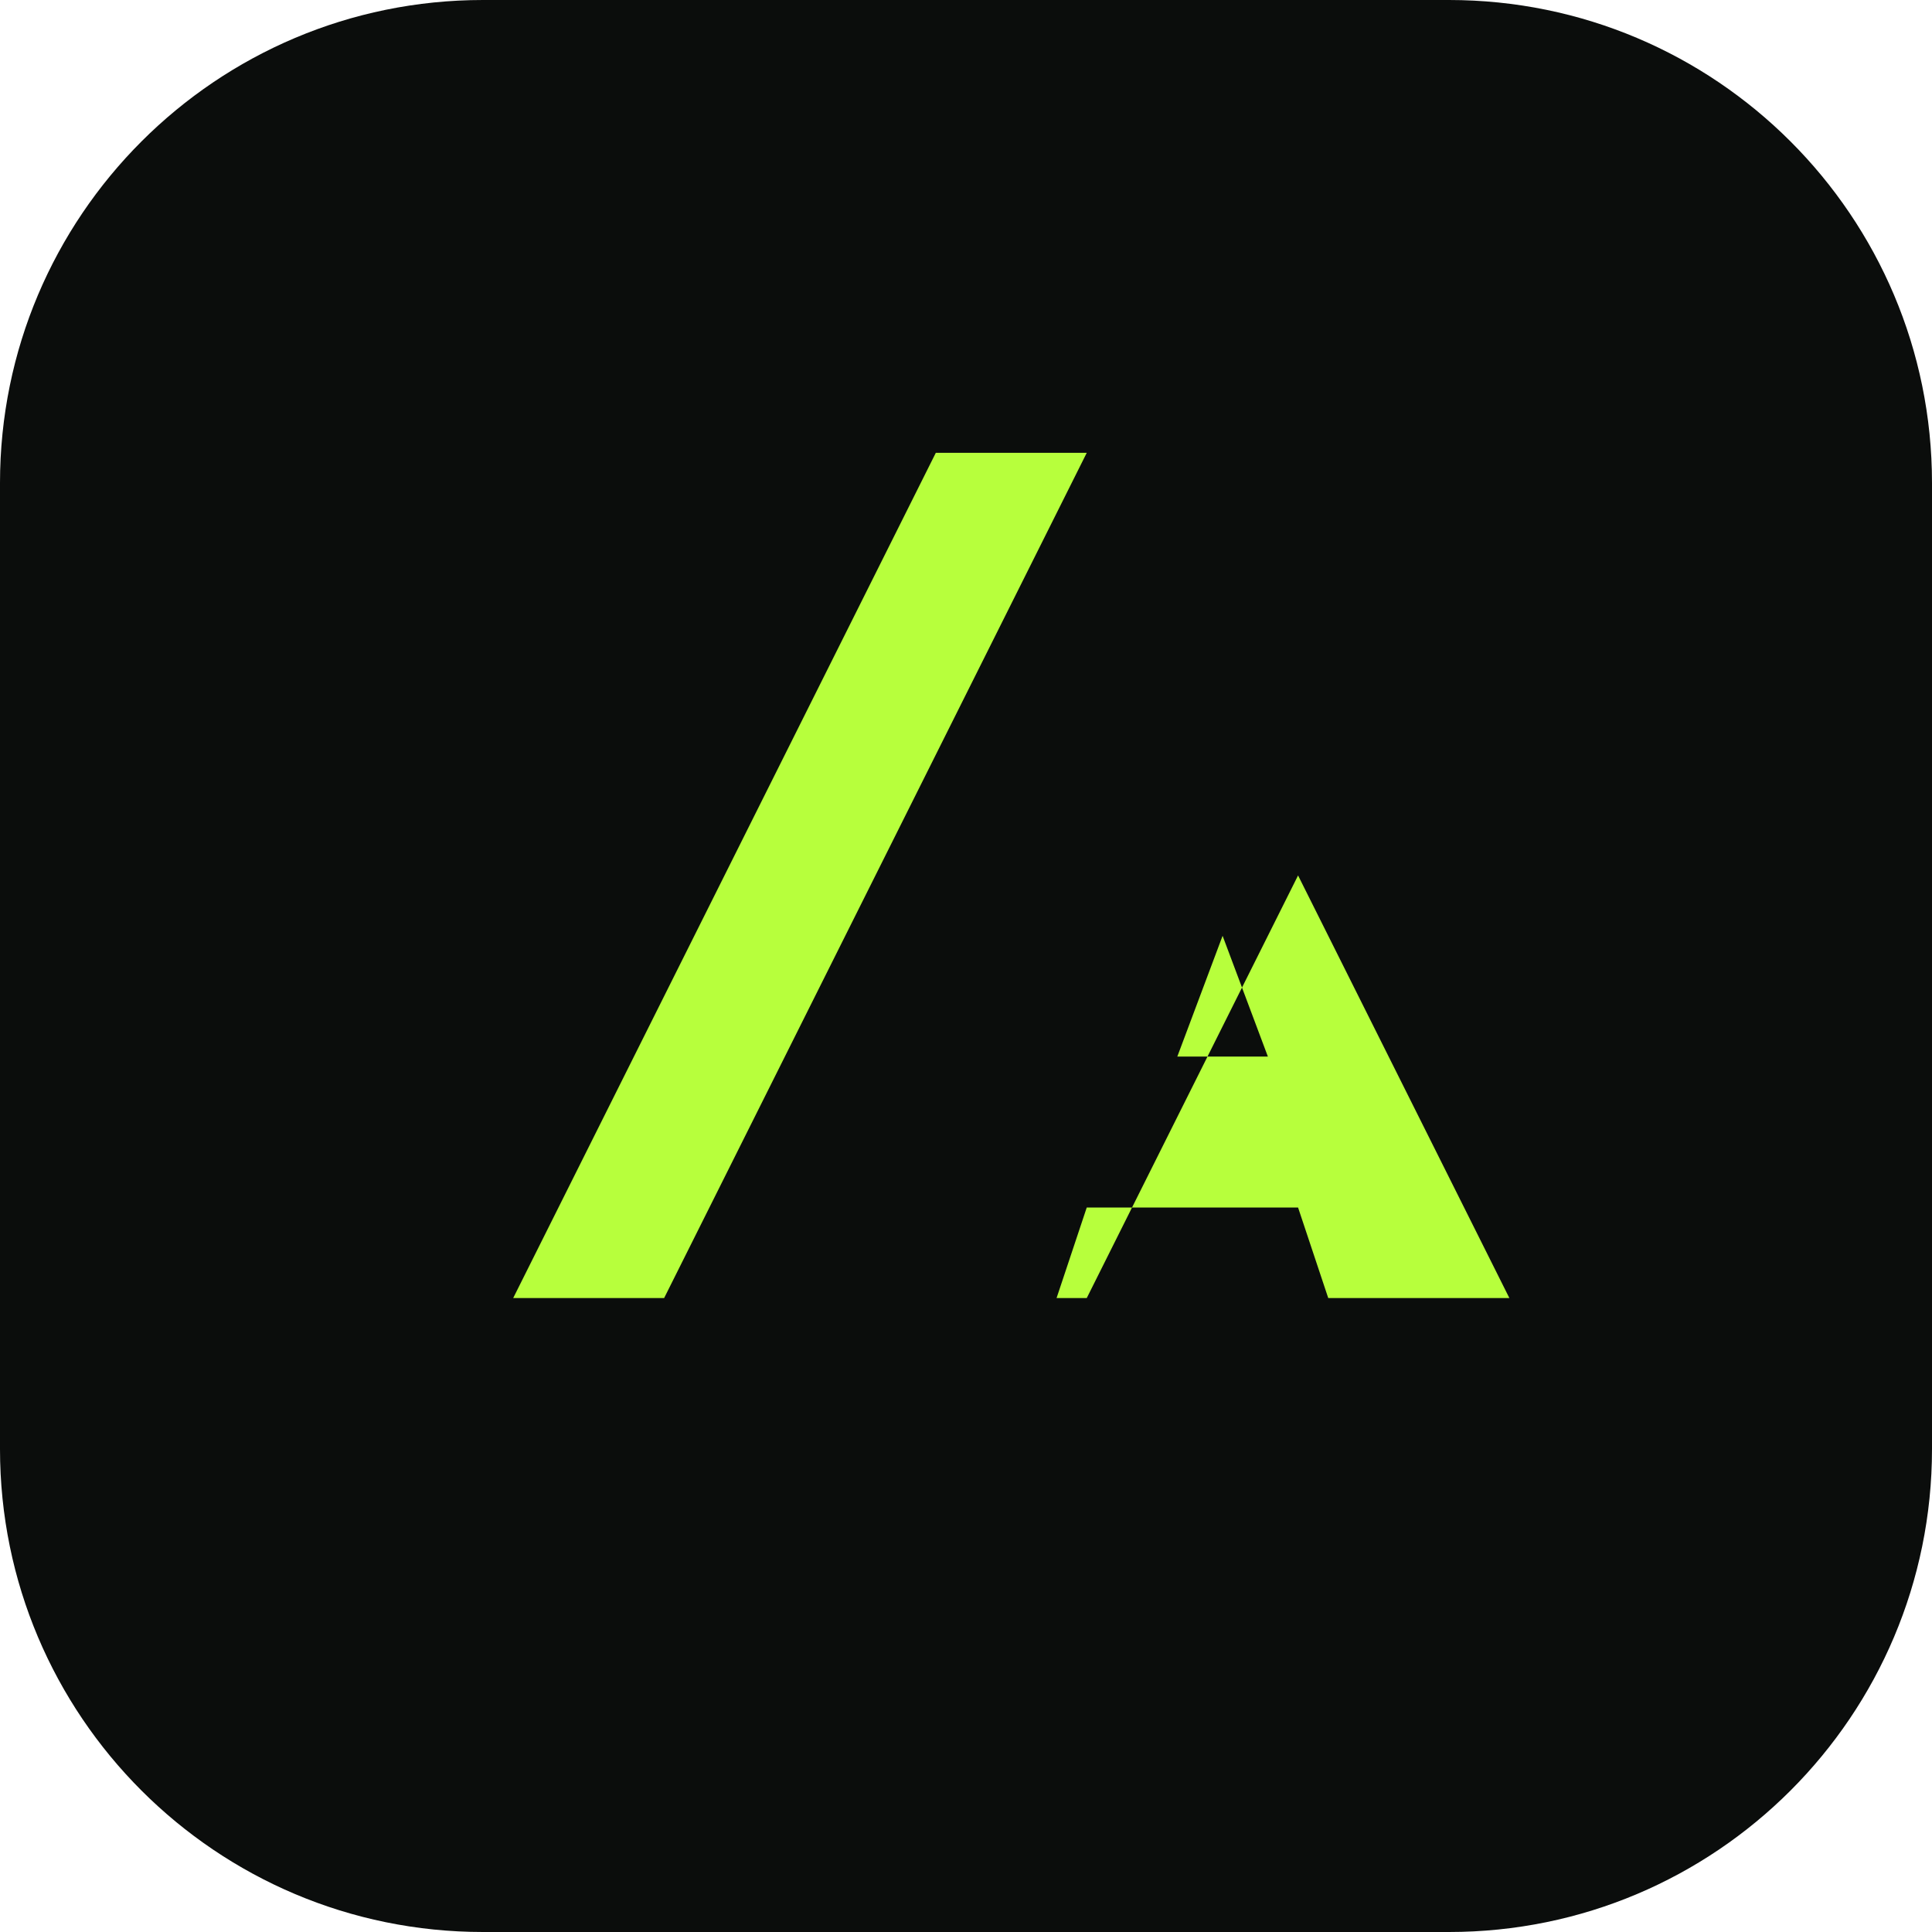
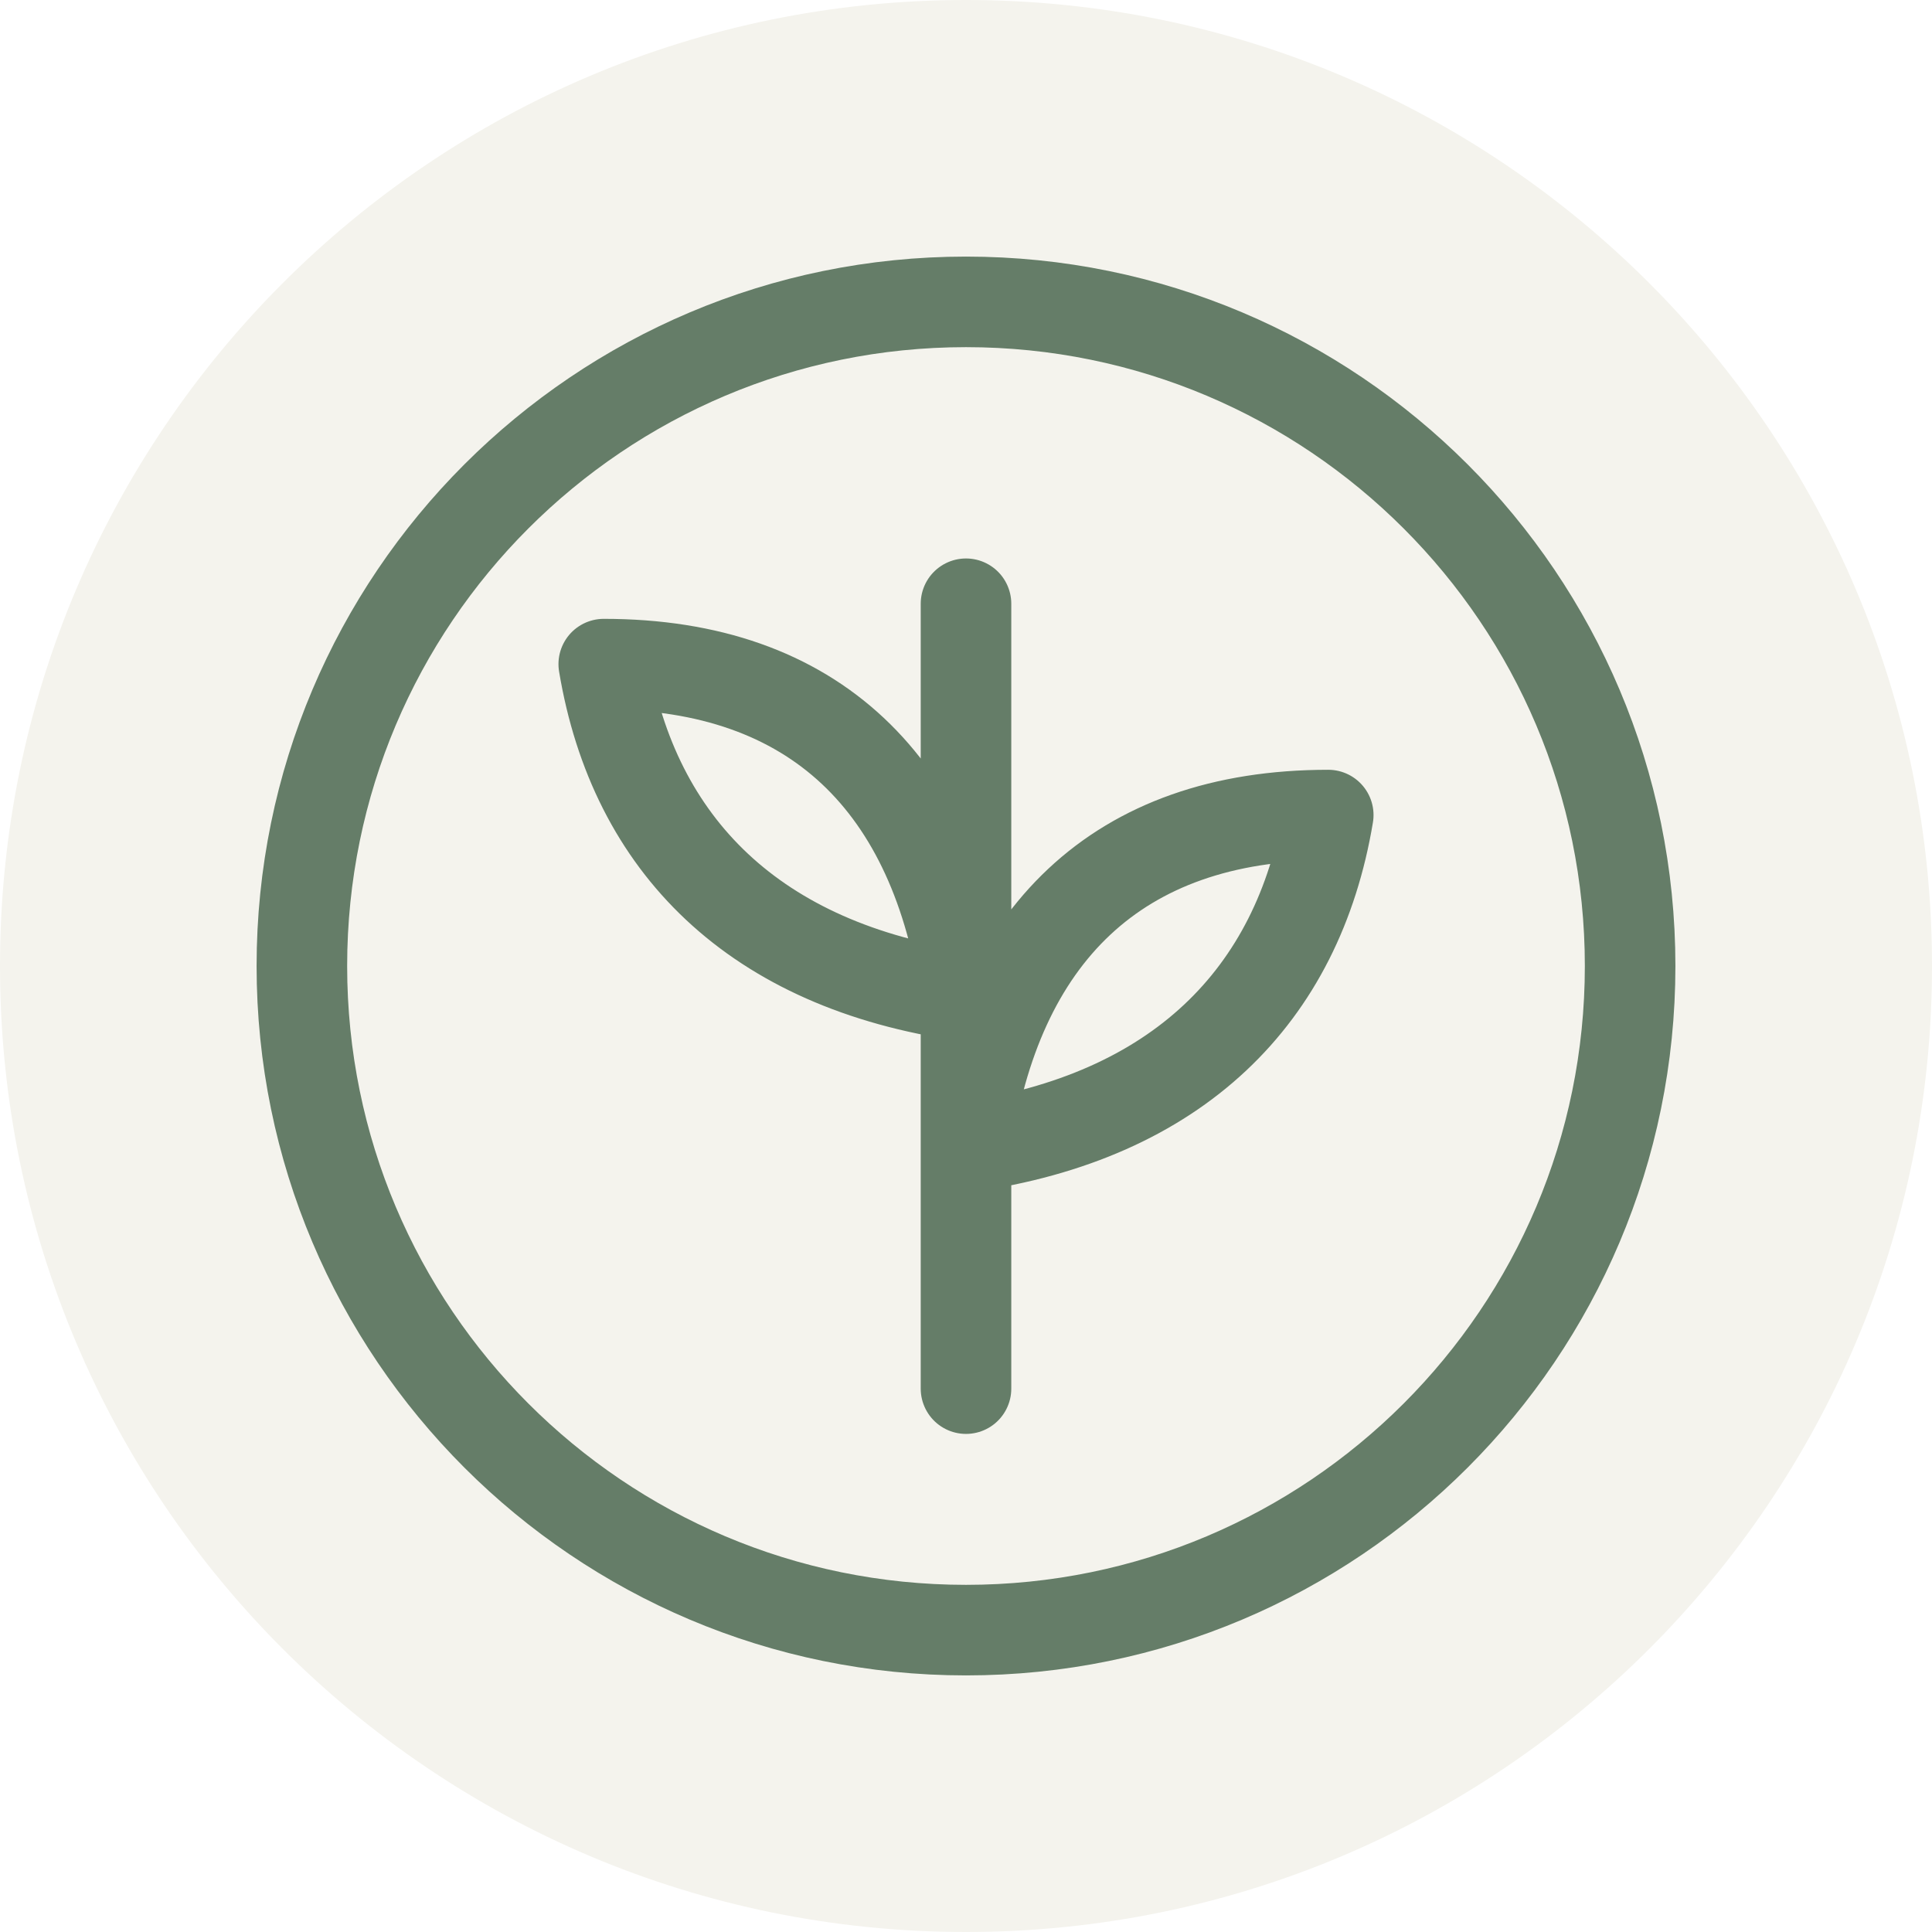
<svg xmlns="http://www.w3.org/2000/svg" viewBox="0 0 64 64">
-   <rect width="64" height="64" rx="16" fill="#0b0d0c" />
-   <path d="M17 43 31 15h5L22 43h-5Zm19 0 7-14 7 14h-6l-1-3h-7l-1 3h-6 7Zm3-8h3l-1.5-4L39 35Z" fill="#b7ff3c" />
+   <rect width="64" height="64" rx="32" fill="#f4f3ed" />
+   <circle cx="32" cy="32" r="22" fill="none" stroke="#657d68" stroke-width="3" />
+   <path d="M32 46V20m0 13c-7-1-11-5-12-11 7 0 11 4 12 11Zm0 5c7-1 11-5 12-11-7 0-11 4-12 11Z" fill="none" stroke="#657d68" stroke-linecap="round" stroke-linejoin="round" stroke-width="3" />
</svg>
